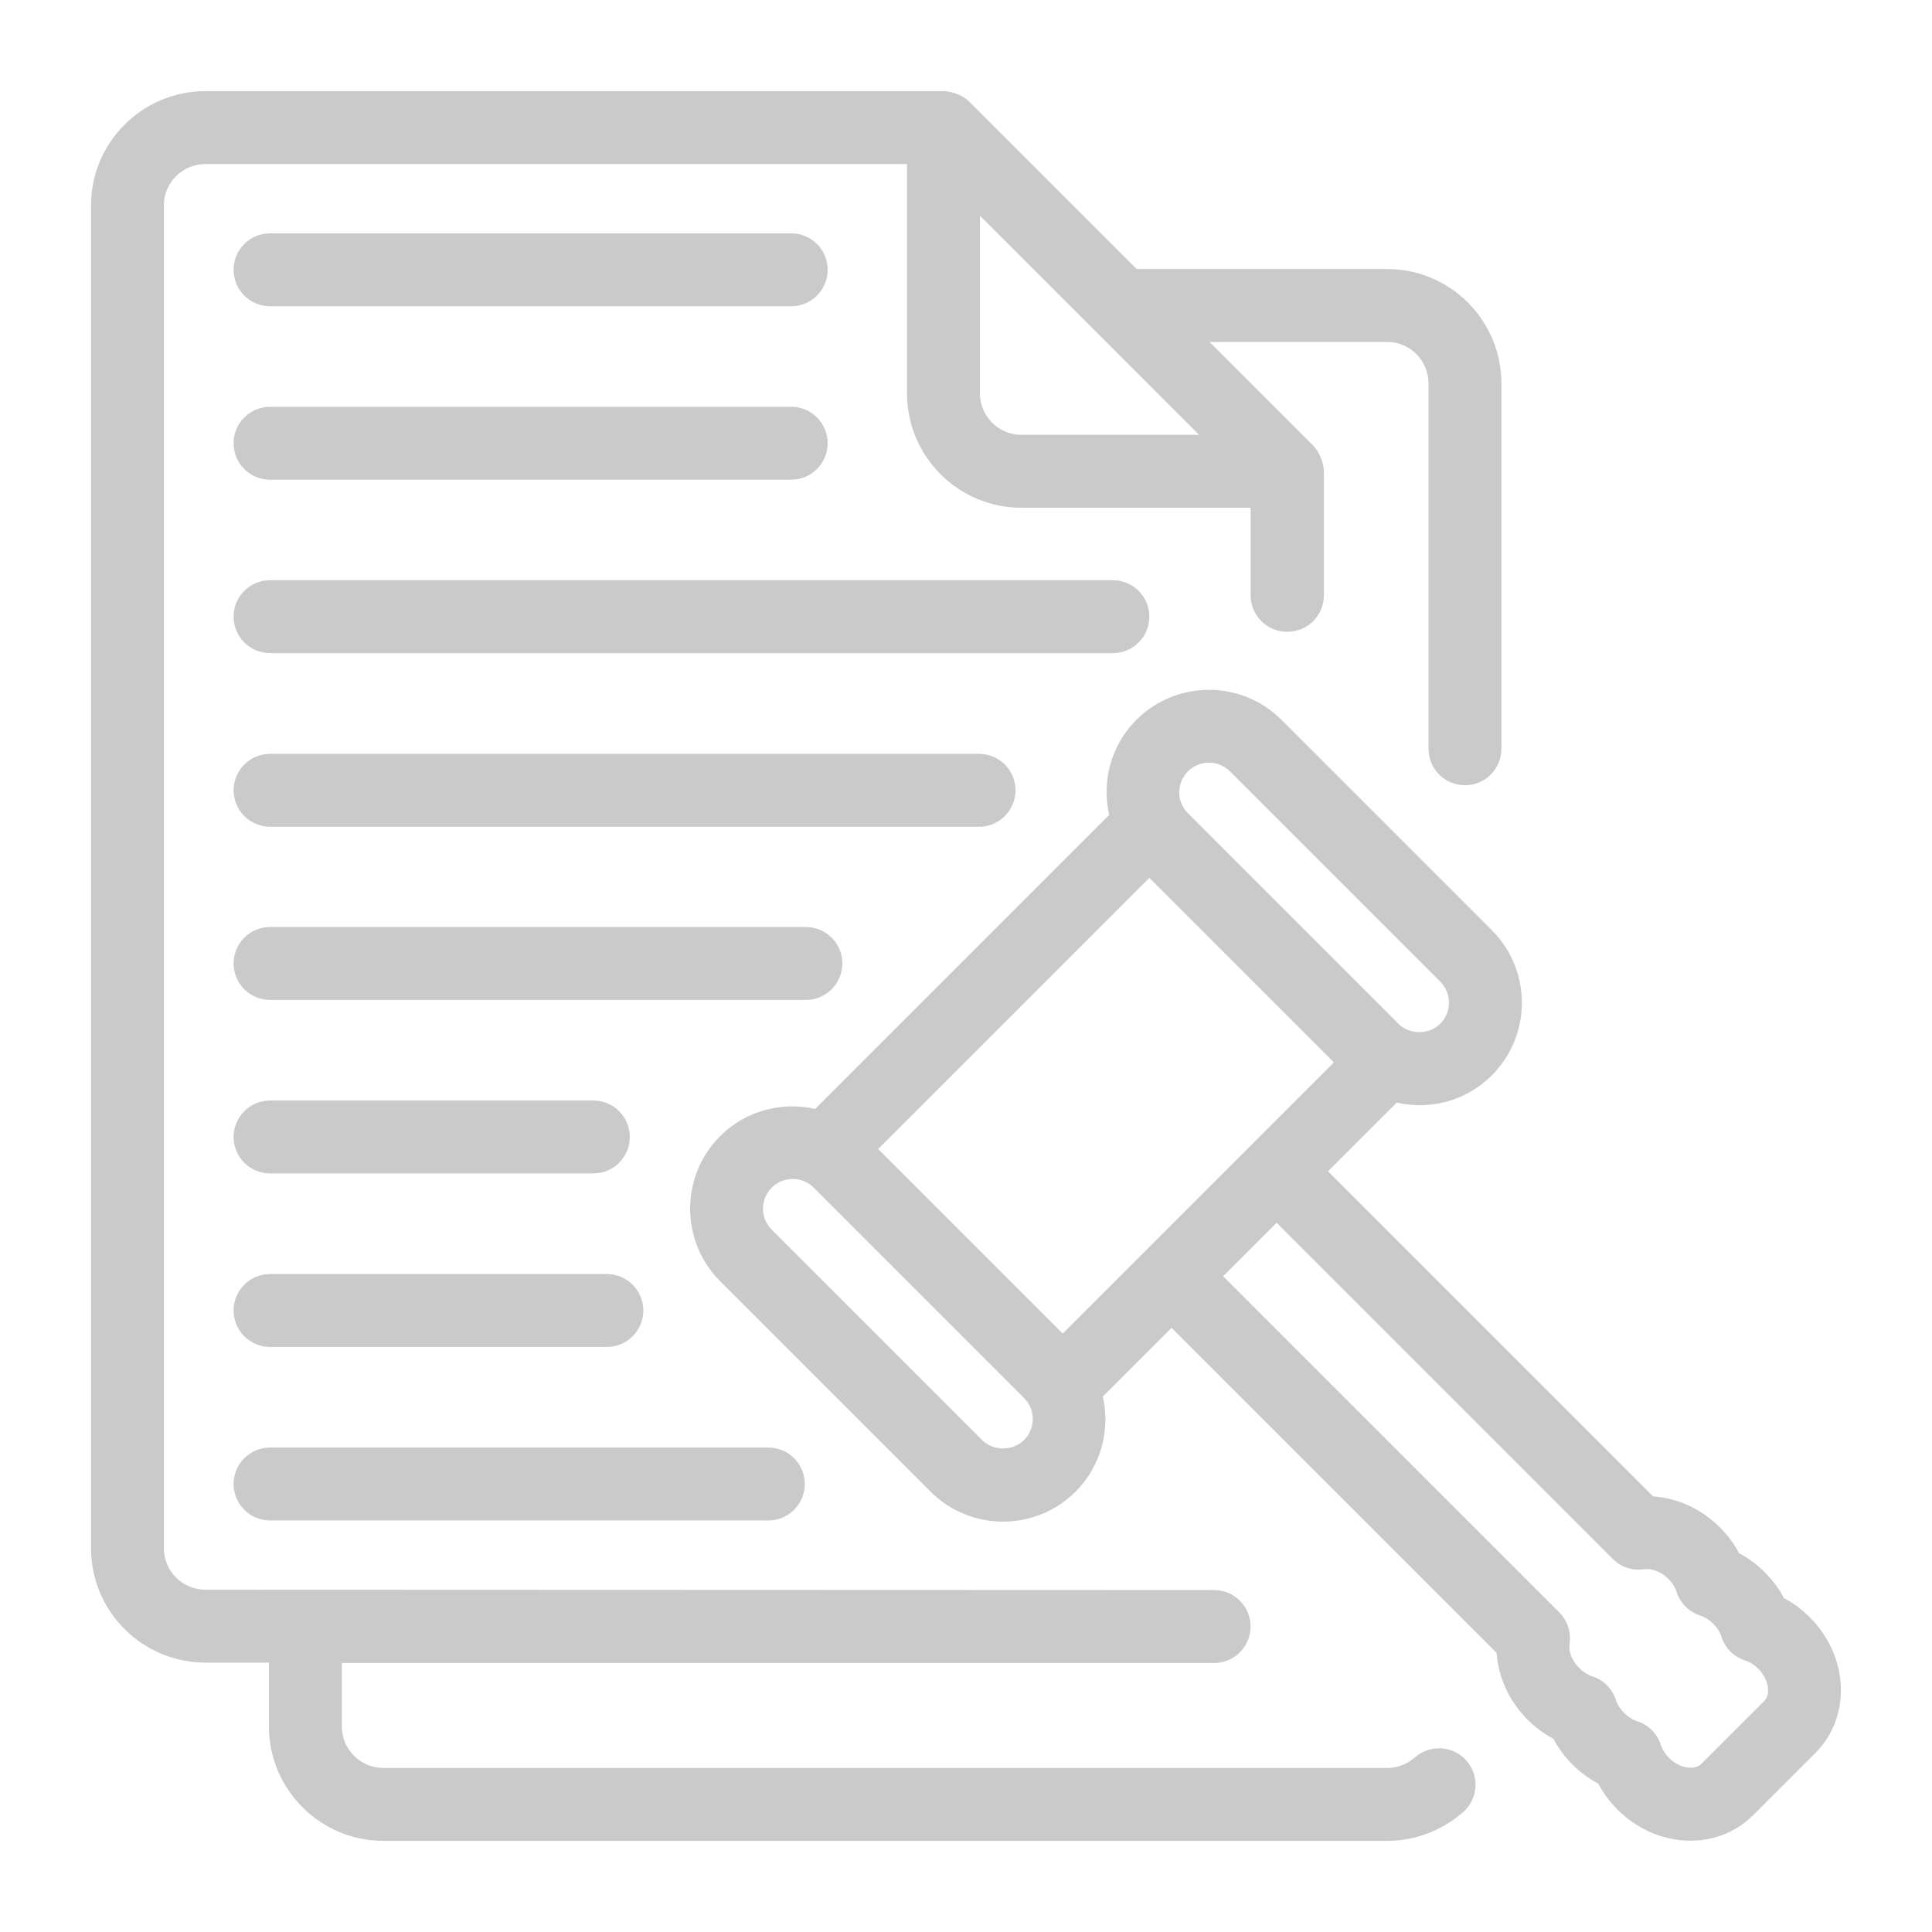
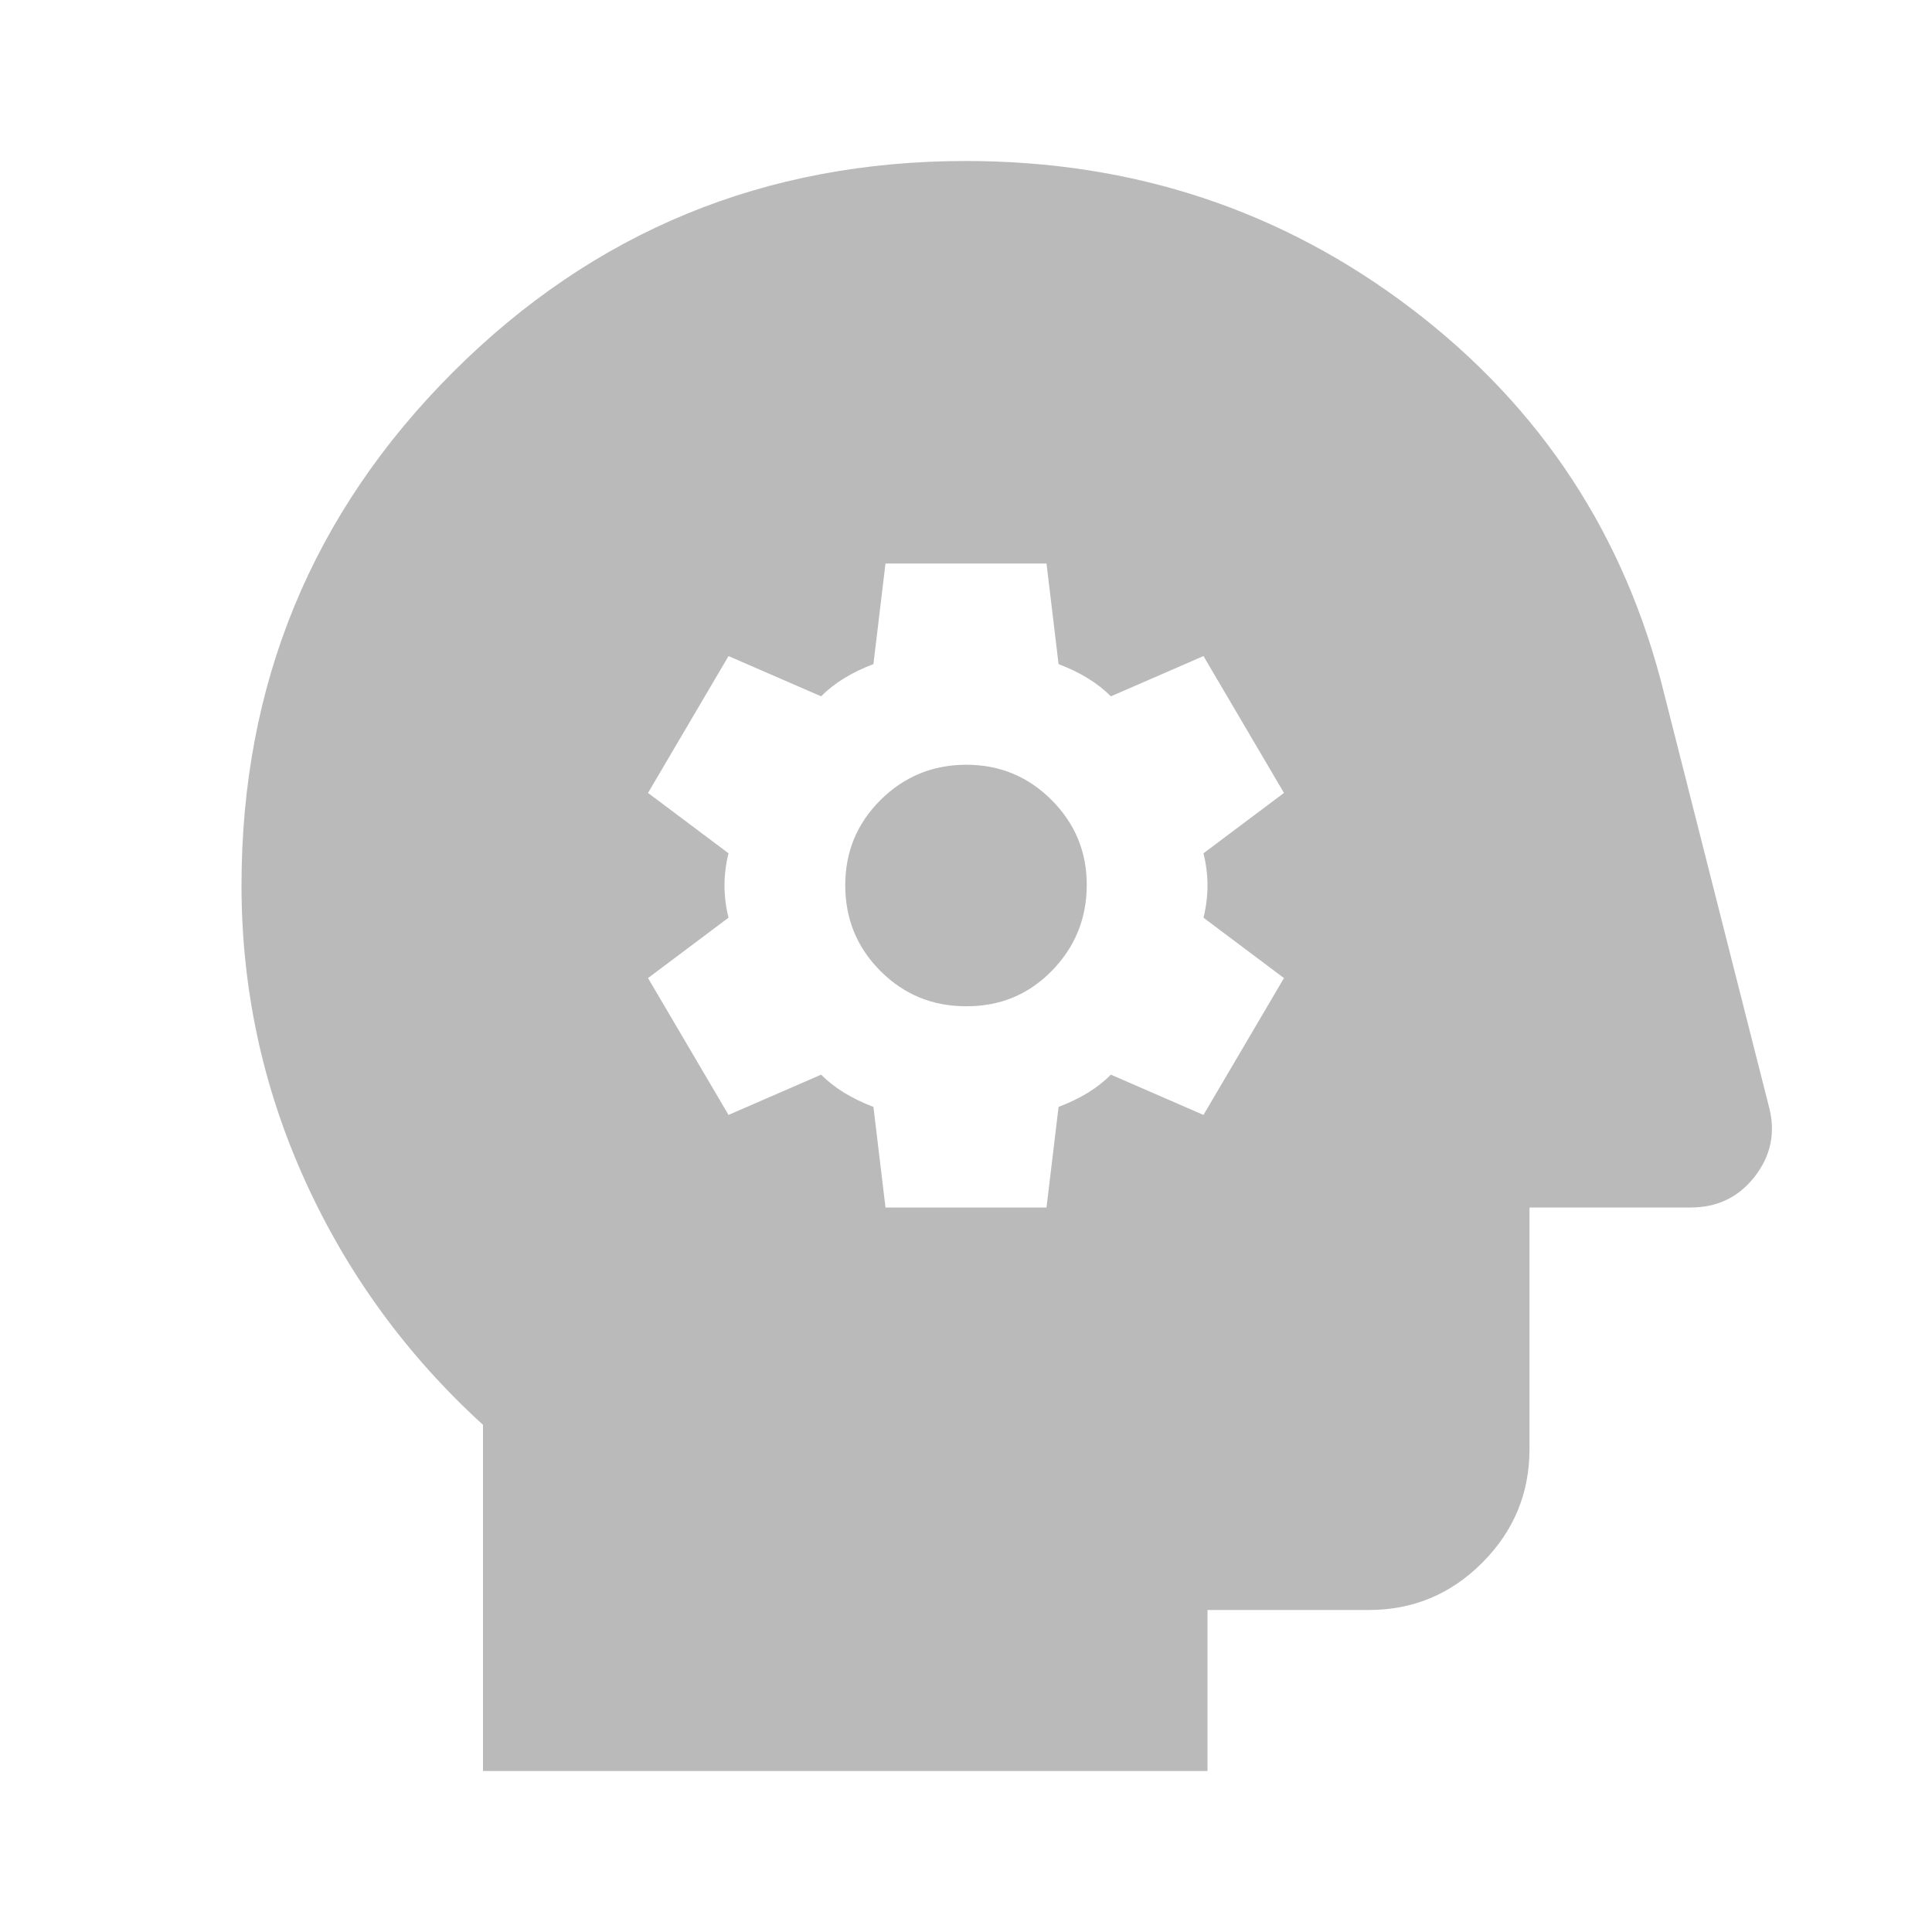
- <svg xmlns="http://www.w3.org/2000/svg" version="1.1" width="512" height="512" x="0" y="0" viewBox="0 0 53 53" style="enable-background:new 0 0 512 512" xml:space="preserve" class="">
-   <g>
-     <g id="_x39_0">
-       <path d="m5.638 45.61h1.74v1.75c0 1.731 1.408 3.14 3.14 3.14h27.54c.755 0 1.492-.278 2.075-.784.417-.362.462-.994.1-1.411-.362-.417-.994-.461-1.411-.1-.155.135-.414.295-.765.295h-27.54c-.628 0-1.14-.511-1.14-1.14v-1.74h23.93c.552 0 1-.448 1-1s-.448-1-1-1c-2.829-.001 10.249.004-27.67-.01-.629 0-1.14-.507-1.14-1.13v-36.85c-0-.623.511-1.13 1.14-1.13h19.245v6.292c0 1.729 1.407 3.137 3.137 3.137h6.289v2.402c0 .552.448 1 1 1h.01c.552 0 1-.448 1-1v-3.4c0-.185-.1-.513-.296-.709l-2.841-2.841h4.877c.623 0 1.13.511 1.13 1.14v10.02c0 .552.448 1 1 1s1-.448 1-1v-10.02c0-1.731-1.404-3.14-3.13-3.14h-6.877l-4.592-4.592c-.18-.18-.48-.289-.711-.289h-20.24c-1.731 0-3.14 1.404-3.14 3.13v36.85c0 1.726 1.409 3.13 3.14 3.13zm21.245-34.819v-4.873c.1.1 6.396 6.396 6.009 6.01h-4.873c-.627 0-1.137-.51-1.137-1.137z" fill="#cacaca" data-original="#000000" class="" />
-       <path d="m7.408 17.917h23.122c.552 0 1-.448 1-1s-.448-1-1-1h-23.122c-.552 0-1 .448-1 1s.448 1 1 1z" fill="#cacaca" data-original="#000000" class="" />
-       <path d="m7.408 8.401h14.297c.552 0 1-.448 1-1s-.448-1-1-1h-14.297c-.552 0-1 .448-1 1s.448 1 1 1z" fill="#cacaca" data-original="#000000" class="" />
-       <path d="m7.408 13.159h14.297c.552 0 1-.448 1-1s-.448-1-1-1h-14.297c-.552 0-1 .448-1 1s.448 1 1 1z" fill="#cacaca" data-original="#000000" class="" />
-       <path d="m7.408 22.68h19.45c.552 0 1-.448 1-1s-.448-1-1-1h-19.45c-.552 0-1 .448-1 1s.448 1 1 1z" fill="#cacaca" data-original="#000000" class="" />
-       <path d="m7.408 27.43h14.7c.552 0 1-.448 1-1s-.448-1-1-1h-14.7c-.552 0-1 .448-1 1s.448 1 1 1z" fill="#cacaca" data-original="#000000" class="" />
-       <path d="m7.408 32.19h8.87c.552 0 1-.448 1-1s-.448-1-1-1h-8.87c-.552 0-1 .448-1 1s.448 1 1 1z" fill="#cacaca" data-original="#000000" class="" />
-       <path d="m7.408 36.95h9.24c.552 0 1-.448 1-1s-.448-1-1-1h-9.24c-.552 0-1 .448-1 1s.448 1 1 1z" fill="#cacaca" data-original="#000000" class="" />
-       <path d="m7.408 41.71h13.67c.552 0 1-.448 1-1s-.448-1-1-1h-13.67c-.552 0-1 .448-1 1s.448 1 1 1z" fill="#cacaca" data-original="#000000" class="" />
-       <path d="m40.926 29.498c1.097-1.097 1.097-2.882 0-3.979l-5.772-5.772c-1.098-1.097-2.884-1.098-3.98.001-.707.707-.952 1.698-.747 2.609l-8.063 8.063c-.911-.204-1.903.041-2.609.748-1.097 1.097-1.097 2.882 0 3.979l5.772 5.772c1.097 1.097 2.883 1.098 3.98-.001.707-.707.952-1.698.747-2.609l1.884-1.884 8.918 8.918c0 .003 0 .007 0.0.011.051.677.353 1.323.85 1.821.215.214.451.389.707.524.266.503.703.952 1.232 1.232.135.256.311.493.525.708 1.105 1.103 2.759 1.121 3.715.163l1.723-1.722c.97-.97.928-2.624-.163-3.716-.214-.214-.451-.39-.707-.525-.273-.516-.716-.959-1.232-1.232-.135-.255-.311-.492-.526-.708-.505-.505-1.162-.804-1.831-.85l-8.918-8.918 1.884-1.884c1.003.225 1.957-.096 2.61-.748zm4.166 13.55c.232-.029.477.067.675.264.11.11.186.23.227.359.099.308.34.549.648.648.264.084.504.331.583.583.098.309.34.551.649.649.318.101.605.439.628.775.007.099-.006.238-.106.338l-1.723 1.723c-.1.1-.239.111-.338.106-.338-.023-.674-.31-.775-.628-.099-.308-.34-.549-.648-.648-.264-.084-.503-.33-.584-.584-.099-.308-.34-.549-.648-.648-.128-.041-.249-.117-.358-.226-.161-.161-.254-.354-.268-.535-.003-.062.001-.116.008-.174.034-.302-.071-.604-.287-.819l-9.221-9.221 1.466-1.466 9.221 9.221c.224.224.54.331.852.282zm-12.503-21.888c.318-.318.833-.318 1.151 0l5.772 5.772c.317.317.317.834-.001 1.152-.308.308-.844.308-1.151 0l-5.772-5.772c-.317-.317-.317-.834.001-1.152zm-4.497 18.344c-.308.308-.844.308-1.151 0l-5.772-5.772c-.317-.317-.317-.834.001-1.152.154-.154.358-.238.576-.238s.422.084.576.238l5.772 5.772c.317.317.317.834-.001 1.152zm1.06-2.921-5.062-5.062 7.439-7.439 5.062 5.062z" fill="#cacaca" data-original="#000000" class="" />
-     </g>
-   </g>
+ <svg xmlns="http://www.w3.org/2000/svg" width="1em" height="1em" viewBox="0 0 24 24">
+   <path fill="#bababa" d="M11 15h2l.15-1.25q.2-.075.363-.175t.287-.225l1.15.5l1-1.7l-1-.75q.05-.2.05-.4t-.05-.4l1-.75l-1-1.7l-1.15.5q-.125-.125-.288-.225t-.362-.175L13 7h-2l-.15 1.25q-.2.075-.363.175t-.287.225l-1.15-.5l-1 1.7l1 .75Q9 10.8 9 11t.05.4l-1 .75l1 1.7l1.15-.5q.125.125.288.225t.362.175zm1-2.5q-.625 0-1.062-.437T10.5 11t.438-1.062T12 9.5t1.063.438T13.5 11t-.437 1.063T12 12.5M6 22v-4.3q-1.425-1.3-2.212-3.037T3 11q0-3.75 2.625-6.375T12 2q3.125 0 5.538 1.838t3.137 4.787l1.3 5.125q.125.475-.175.863T21 15h-2v3q0 .825-.587 1.413T17 20h-2v2z" />
</svg>
